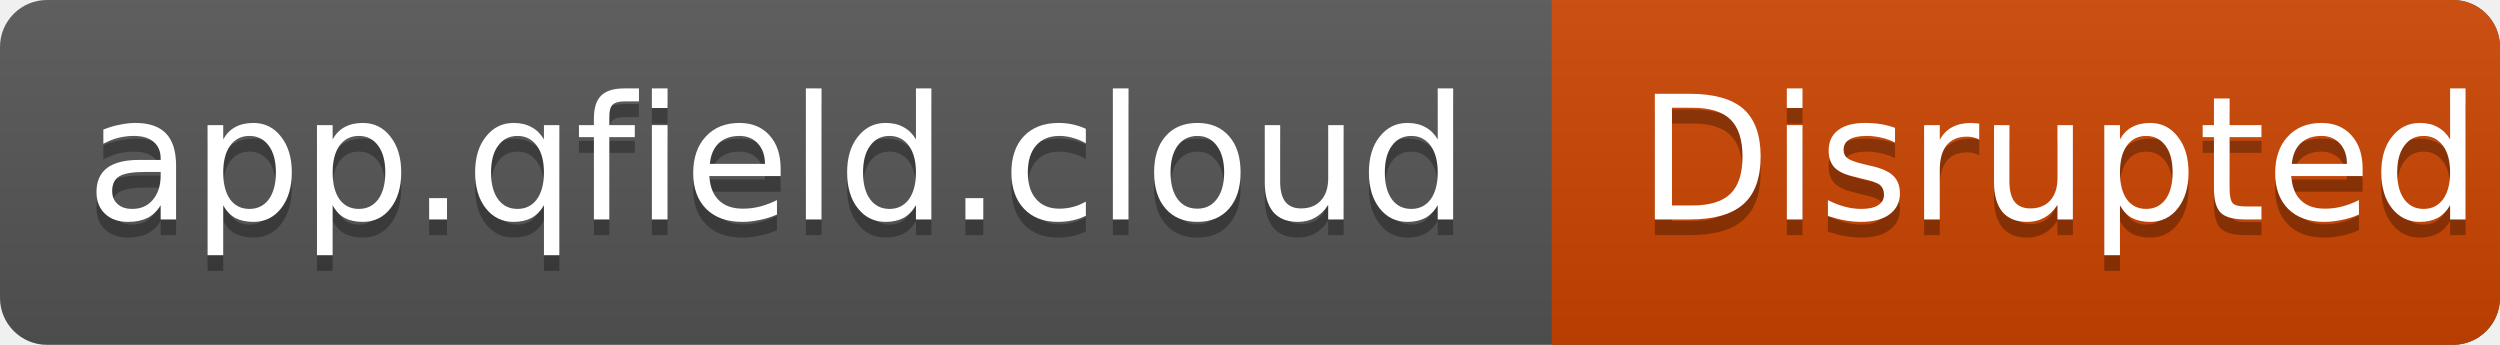
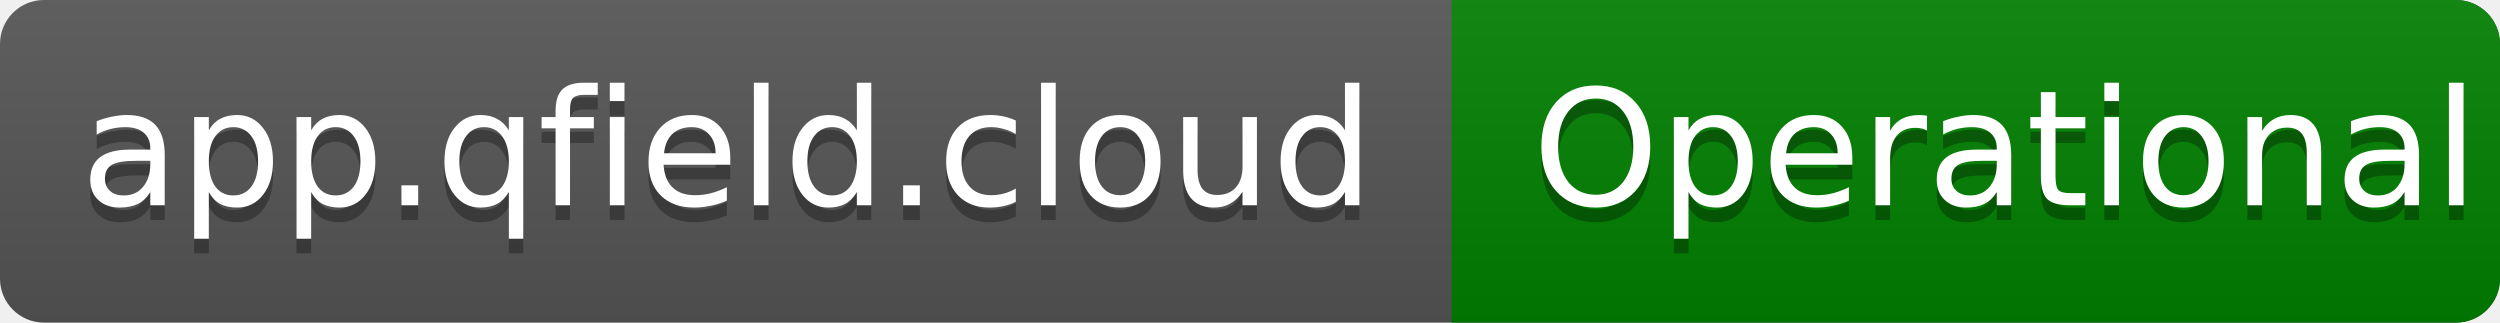
- <svg xmlns="http://www.w3.org/2000/svg" height="2em" width="29ex" font-family="DejaVu Sans,Verdana,Geneva,sans-serif" font-size="11">
+ <svg xmlns="http://www.w3.org/2000/svg" height="2em" width="31ex" font-family="DejaVu Sans,Verdana,Geneva,sans-serif" font-size="11">
  <linearGradient id="b" x2="0" y2="100%">
    <stop offset="0" stop-color="#bbb" stop-opacity=".1" />
    <stop offset="1" stop-opacity=".1" />
  </linearGradient>
  <clipPath id="a">
    <rect width="100%" height="100%" rx="3" fill="#fff" />
  </clipPath>
  <g clip-path="url(#a)" fill="#fff">
    <rect x="0" y="0" width="100%" height="100%" fill="#555" />
-     <rect x="18ex" y="0" height="100%" width="100%" fill="#c40" />
+     <rect x="18ex" y="0" height="100%" width="100%" fill="green" />
    <rect x="0" y="0" width="100%" height="100%" fill="url(#b)" />
    <text x="1ex" y="15" fill="#010101" fill-opacity=".3">app.qfield.cloud</text>
    <text x="1ex" y="14">app.qfield.cloud</text>
-     <text x="19ex" y="15" fill="#010101" fill-opacity=".3">Disrupted</text>
-     <text x="19ex" y="14">Disrupted</text>
+     <text x="19ex" y="15" fill="#010101" fill-opacity=".3">Operational</text>
+     <text x="19ex" y="14">Operational</text>
  </g>
</svg>
